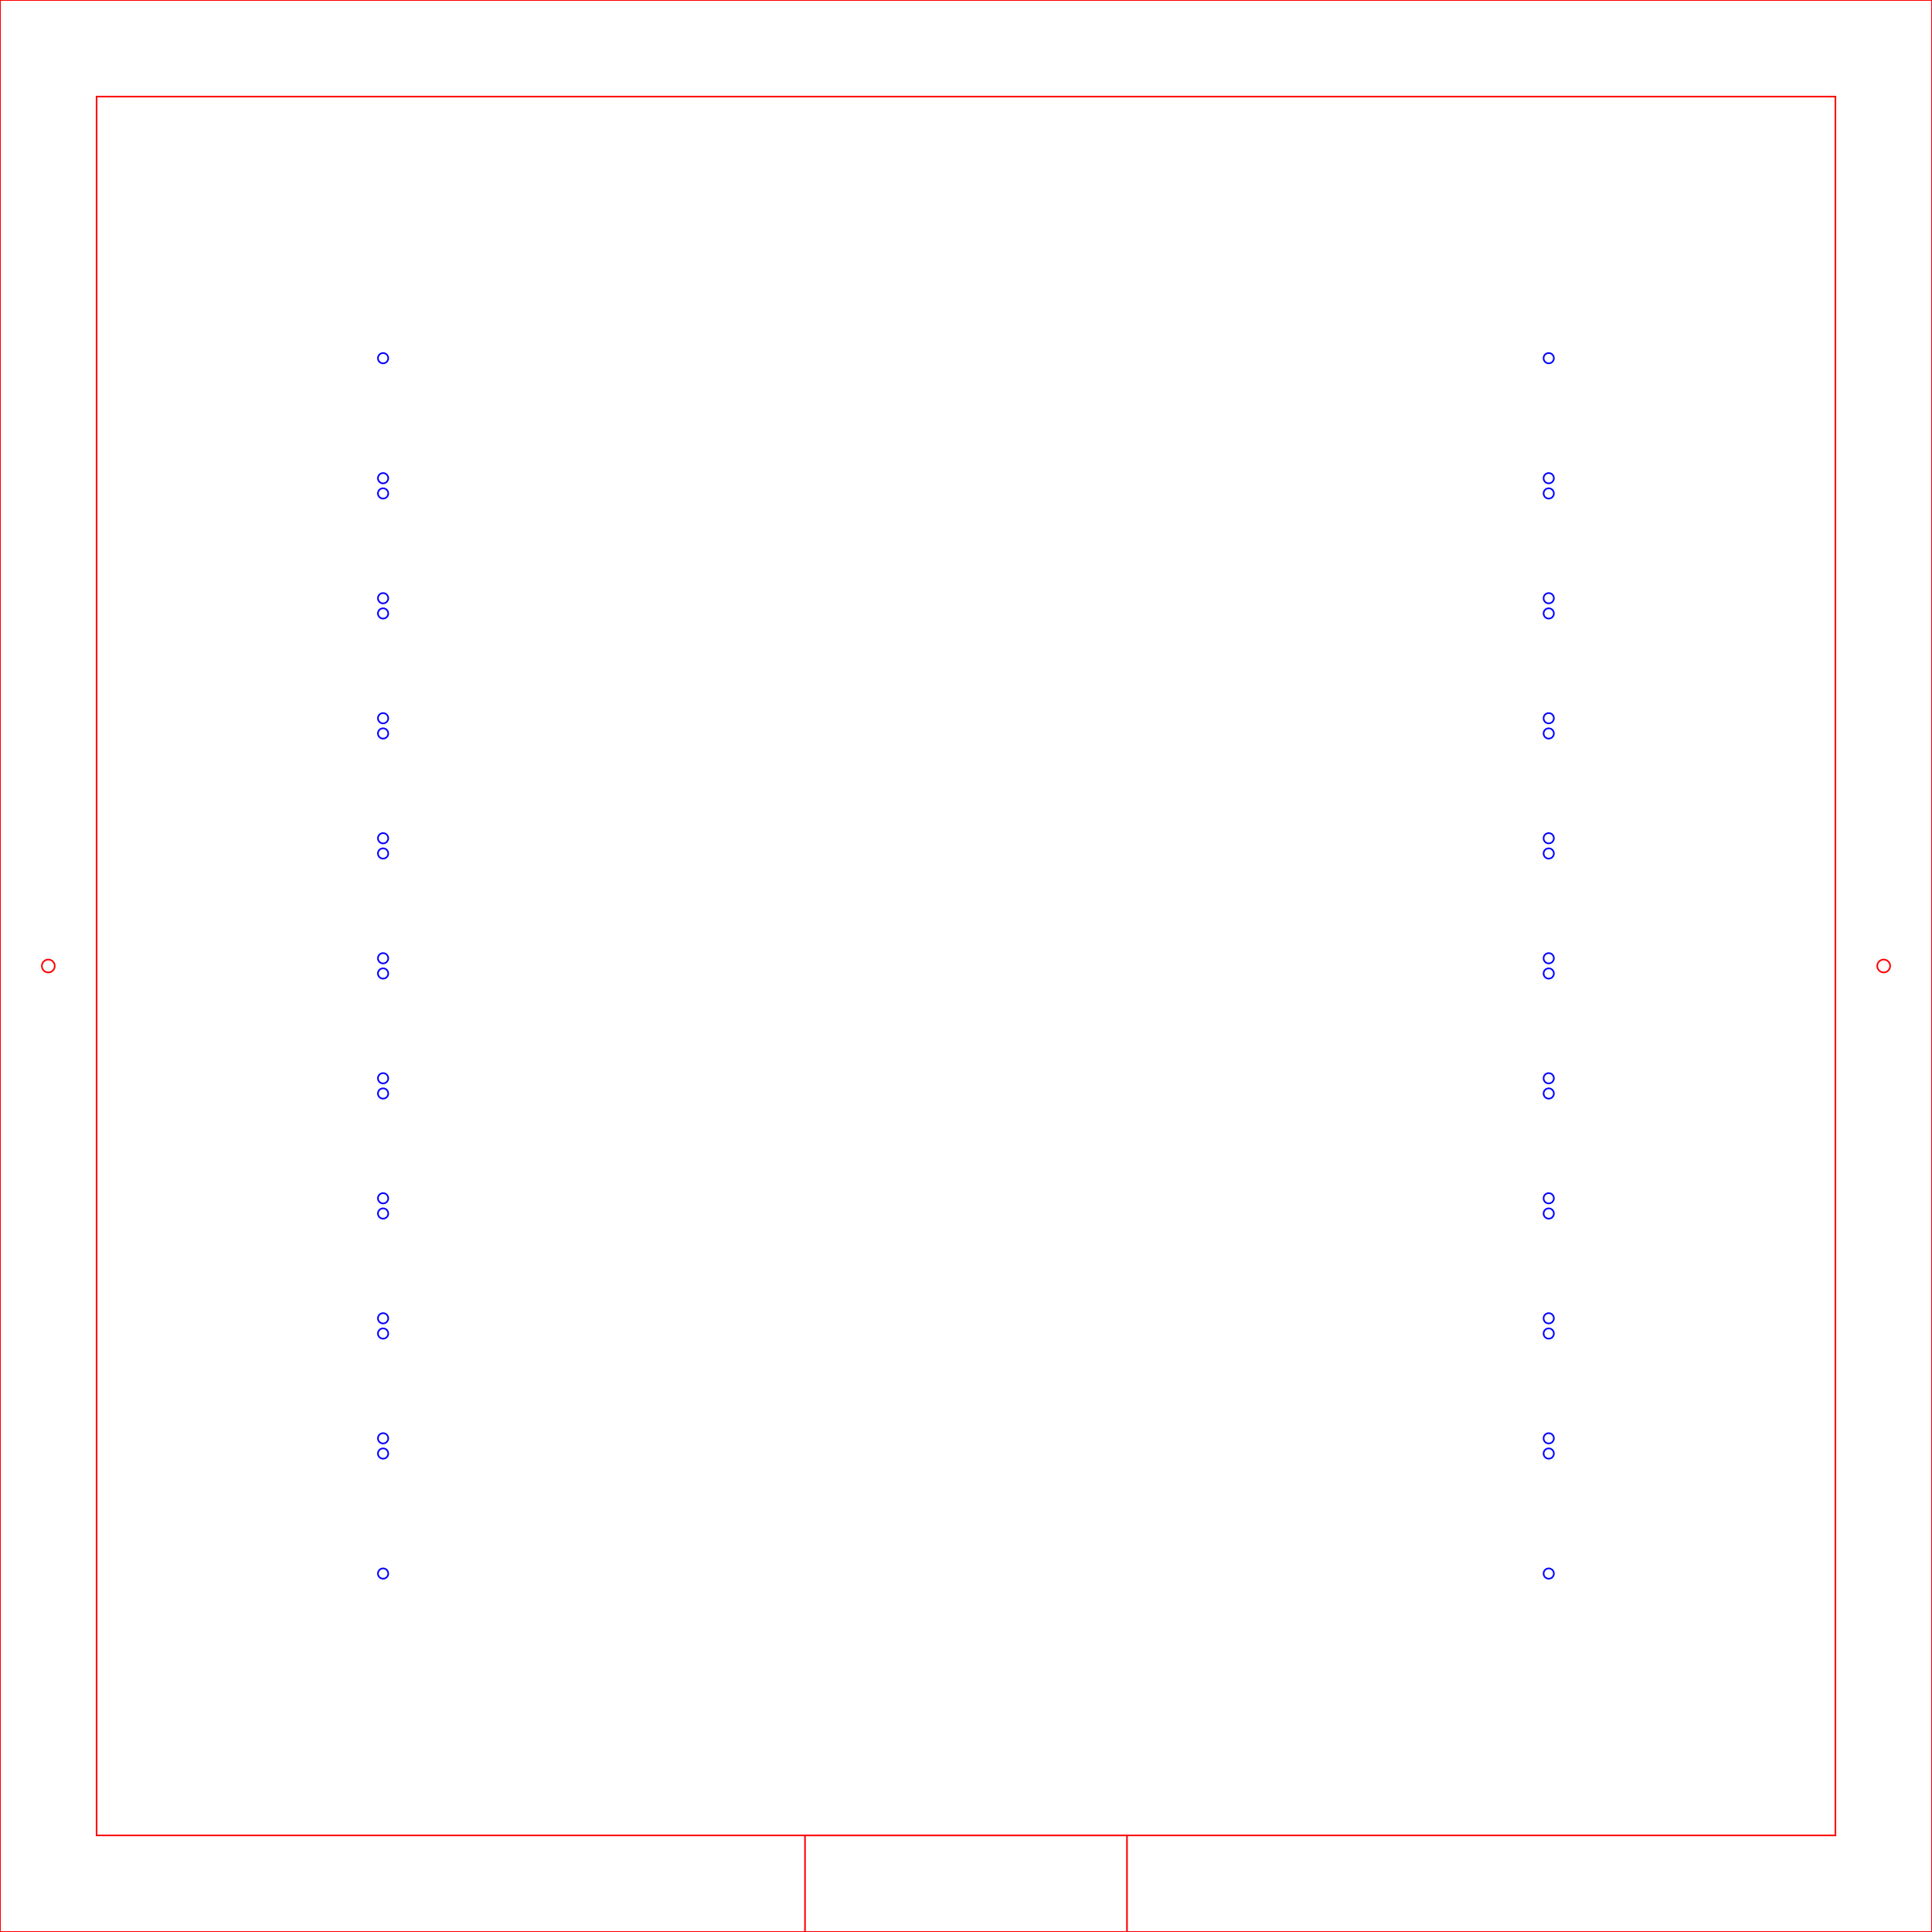
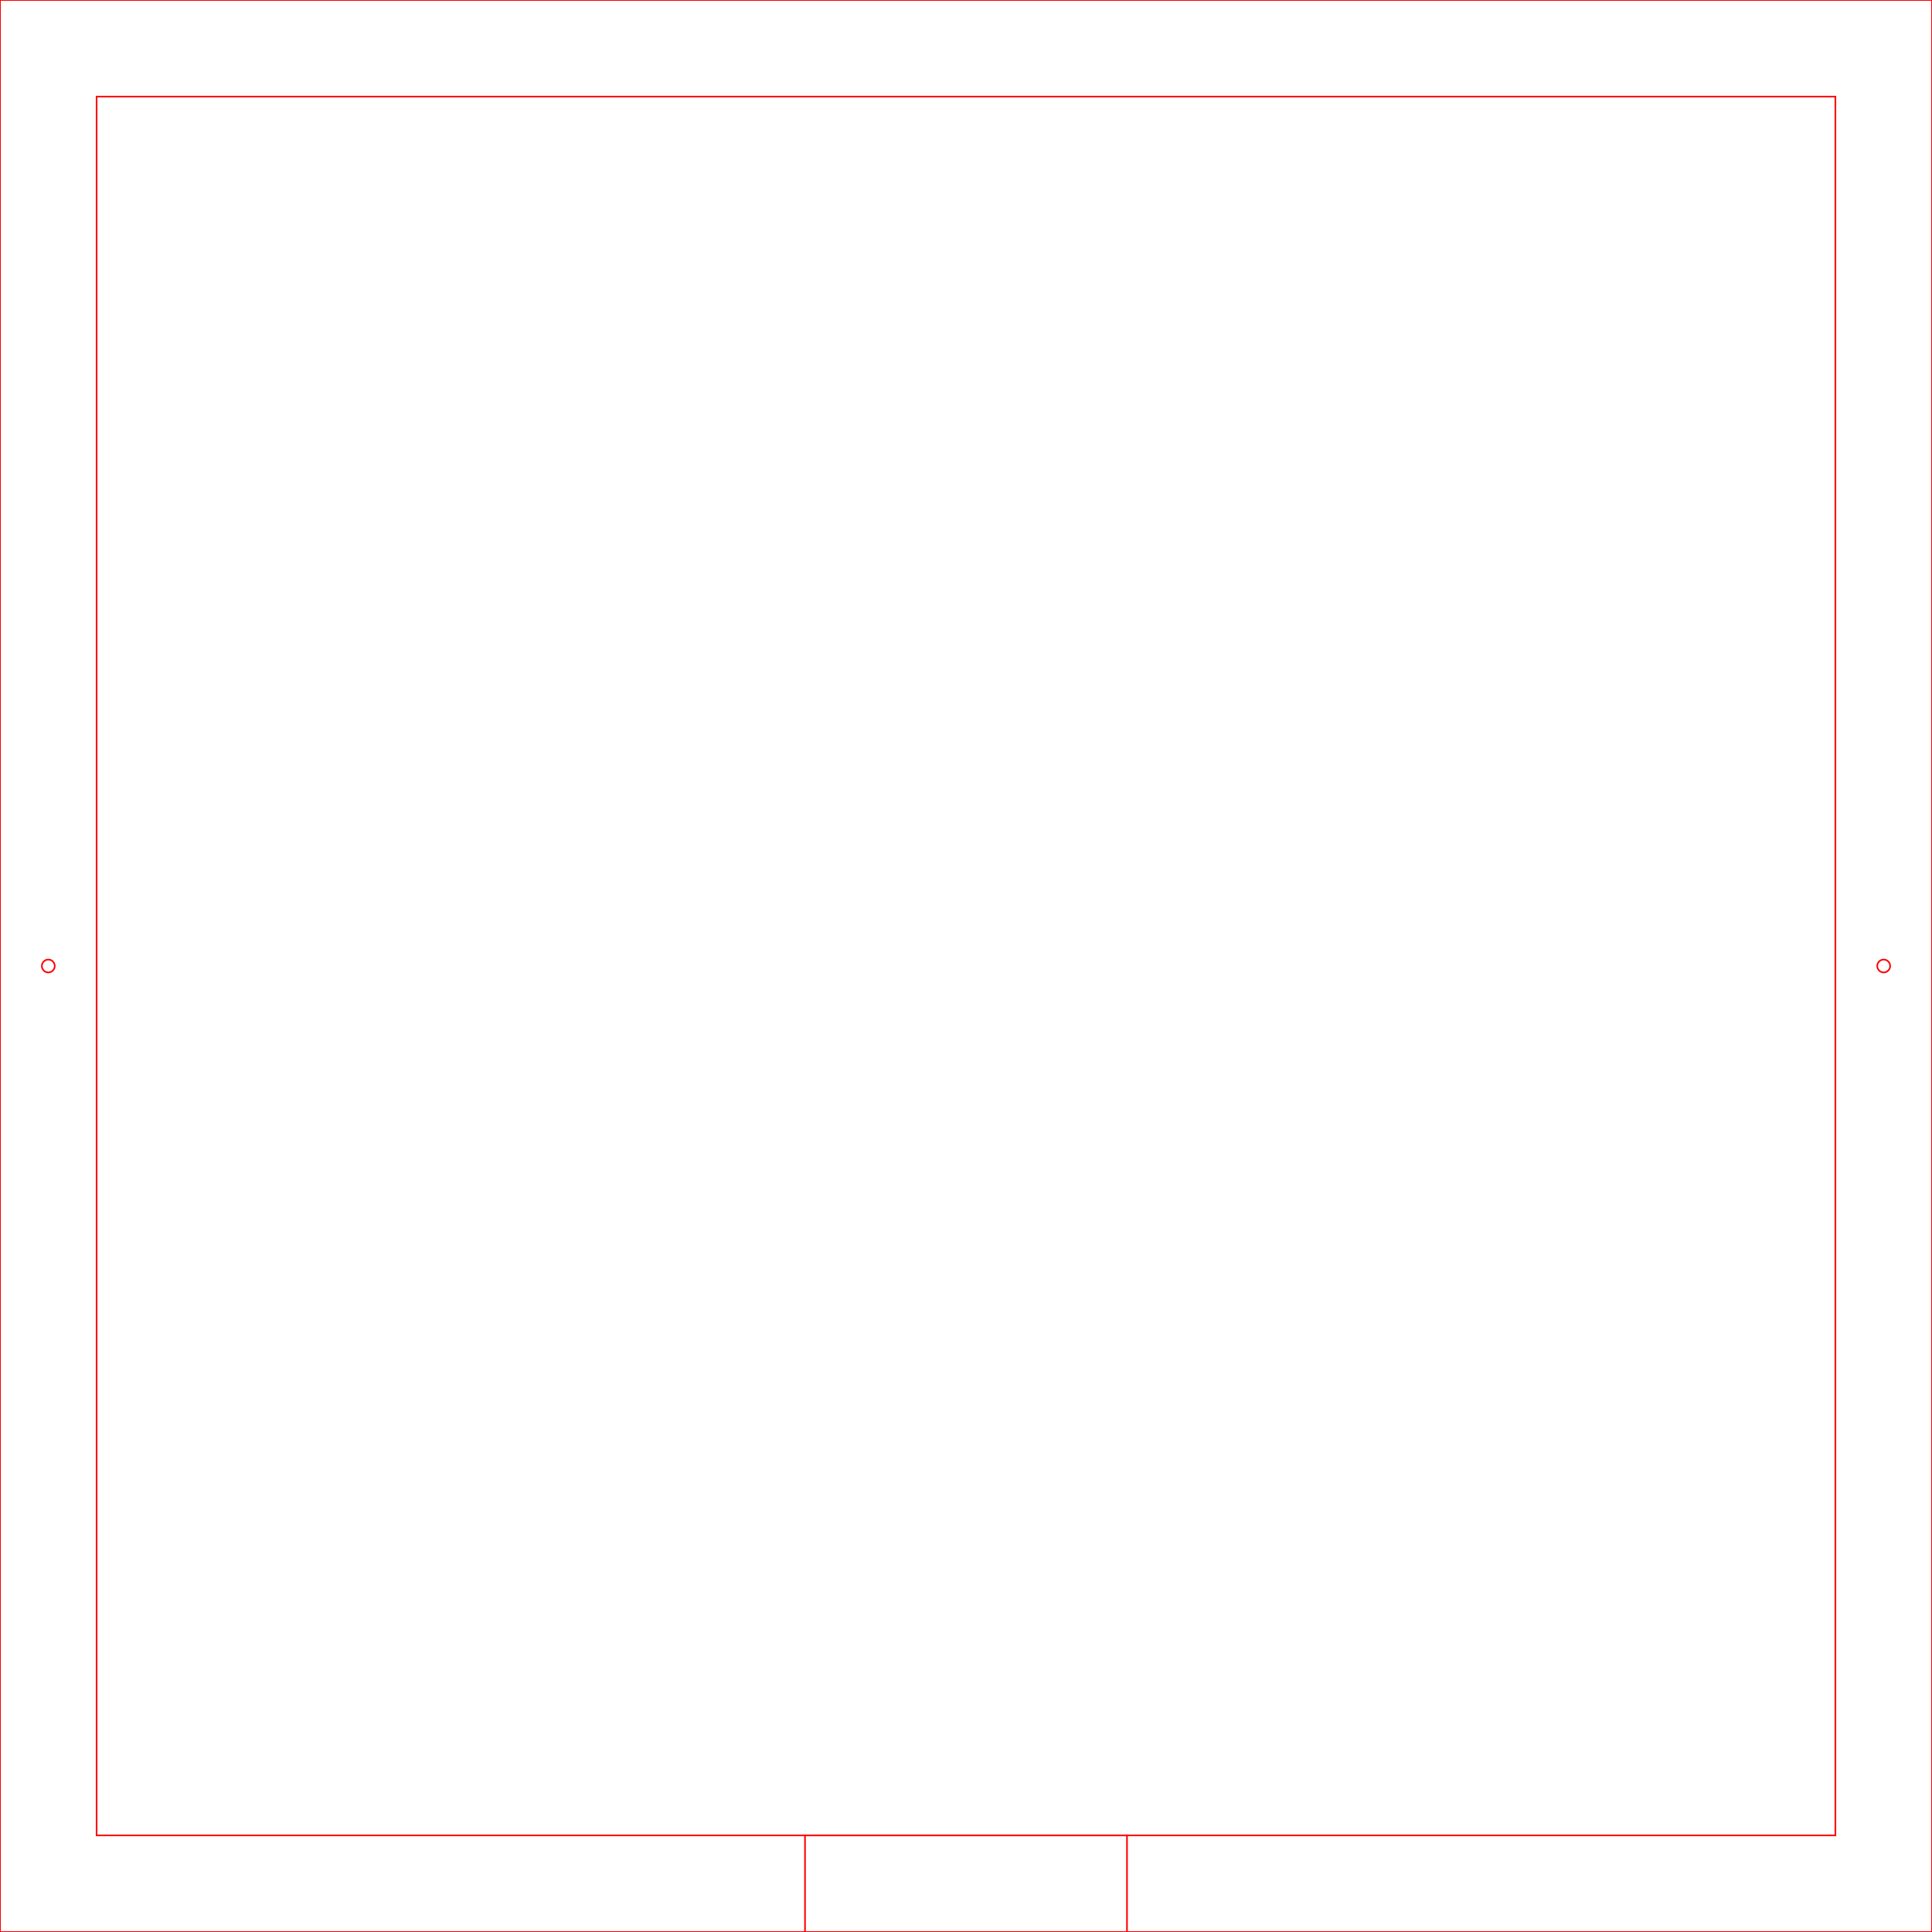
<svg xmlns="http://www.w3.org/2000/svg" width="600mm" height="600mm" viewBox="0 0 600 600">
  <rect x="0" y="0" width="600" height="600" style="fill:none;stroke:#ff0000;stroke-width:0.5" />
  <rect x="30" y="30" width="540" height="540" style="fill:none;stroke:#ff0000;stroke-width:0.5" />
  <rect x="250" y="570" width="100" height="30" style="fill:none;stroke:#ff0000;stroke-width:0.5" />
  <circle cx="15" cy="300" r="2" style="fill:none;stroke:#ff0000;stroke-width:0.5" />
  <circle cx="585" cy="300" r="2" style="fill:none;stroke:#ff0000;stroke-width:0.5" />
-   <circle cx="118.972" cy="111.241" r="1.6" style="fill:none;stroke:#0000ff;stroke-width:0.5" />
-   <circle cx="480.972" cy="111.241" r="1.6" style="fill:none;stroke:#0000ff;stroke-width:0.5" />
-   <circle cx="118.972" cy="153.241" r="1.6" style="fill:none;stroke:#0000ff;stroke-width:0.5" />
-   <circle cx="480.972" cy="153.241" r="1.6" style="fill:none;stroke:#0000ff;stroke-width:0.5" />
-   <circle cx="118.972" cy="148.512" r="1.6" style="fill:none;stroke:#0000ff;stroke-width:0.5" />
-   <circle cx="480.972" cy="148.512" r="1.6" style="fill:none;stroke:#0000ff;stroke-width:0.5" />
-   <circle cx="118.972" cy="190.512" r="1.6" style="fill:none;stroke:#0000ff;stroke-width:0.5" />
-   <circle cx="480.972" cy="190.512" r="1.6" style="fill:none;stroke:#0000ff;stroke-width:0.5" />
-   <circle cx="118.972" cy="185.784" r="1.6" style="fill:none;stroke:#0000ff;stroke-width:0.5" />
-   <circle cx="480.972" cy="185.784" r="1.6" style="fill:none;stroke:#0000ff;stroke-width:0.5" />
-   <circle cx="118.972" cy="227.784" r="1.6" style="fill:none;stroke:#0000ff;stroke-width:0.5" />
-   <circle cx="480.972" cy="227.784" r="1.6" style="fill:none;stroke:#0000ff;stroke-width:0.5" />
-   <circle cx="118.972" cy="223.055" r="1.6" style="fill:none;stroke:#0000ff;stroke-width:0.5" />
-   <circle cx="480.972" cy="223.055" r="1.6" style="fill:none;stroke:#0000ff;stroke-width:0.5" />
-   <circle cx="118.972" cy="265.055" r="1.6" style="fill:none;stroke:#0000ff;stroke-width:0.5" />
-   <circle cx="480.972" cy="265.055" r="1.6" style="fill:none;stroke:#0000ff;stroke-width:0.5" />
-   <circle cx="118.972" cy="260.327" r="1.6" style="fill:none;stroke:#0000ff;stroke-width:0.5" />
-   <circle cx="480.972" cy="260.327" r="1.6" style="fill:none;stroke:#0000ff;stroke-width:0.5" />
-   <circle cx="118.972" cy="302.327" r="1.6" style="fill:none;stroke:#0000ff;stroke-width:0.5" />
-   <circle cx="480.972" cy="302.327" r="1.6" style="fill:none;stroke:#0000ff;stroke-width:0.5" />
-   <circle cx="118.972" cy="297.598" r="1.6" style="fill:none;stroke:#0000ff;stroke-width:0.5" />
-   <circle cx="480.972" cy="297.598" r="1.6" style="fill:none;stroke:#0000ff;stroke-width:0.5" />
-   <circle cx="118.972" cy="339.598" r="1.6" style="fill:none;stroke:#0000ff;stroke-width:0.5" />
-   <circle cx="480.972" cy="339.598" r="1.6" style="fill:none;stroke:#0000ff;stroke-width:0.5" />
-   <circle cx="118.972" cy="334.869" r="1.6" style="fill:none;stroke:#0000ff;stroke-width:0.5" />
-   <circle cx="480.972" cy="334.869" r="1.6" style="fill:none;stroke:#0000ff;stroke-width:0.5" />
-   <circle cx="118.972" cy="376.869" r="1.6" style="fill:none;stroke:#0000ff;stroke-width:0.5" />
-   <circle cx="480.972" cy="376.869" r="1.6" style="fill:none;stroke:#0000ff;stroke-width:0.5" />
-   <circle cx="118.972" cy="372.141" r="1.6" style="fill:none;stroke:#0000ff;stroke-width:0.5" />
-   <circle cx="480.972" cy="372.141" r="1.6" style="fill:none;stroke:#0000ff;stroke-width:0.5" />
-   <circle cx="118.972" cy="414.141" r="1.6" style="fill:none;stroke:#0000ff;stroke-width:0.5" />
-   <circle cx="480.972" cy="414.141" r="1.6" style="fill:none;stroke:#0000ff;stroke-width:0.5" />
-   <circle cx="118.972" cy="409.412" r="1.6" style="fill:none;stroke:#0000ff;stroke-width:0.5" />
-   <circle cx="480.972" cy="409.412" r="1.6" style="fill:none;stroke:#0000ff;stroke-width:0.5" />
-   <circle cx="118.972" cy="451.412" r="1.6" style="fill:none;stroke:#0000ff;stroke-width:0.5" />
-   <circle cx="480.972" cy="451.412" r="1.6" style="fill:none;stroke:#0000ff;stroke-width:0.5" />
-   <circle cx="118.972" cy="446.684" r="1.6" style="fill:none;stroke:#0000ff;stroke-width:0.5" />
-   <circle cx="480.972" cy="446.684" r="1.6" style="fill:none;stroke:#0000ff;stroke-width:0.5" />
-   <circle cx="118.972" cy="488.684" r="1.6" style="fill:none;stroke:#0000ff;stroke-width:0.5" />
-   <circle cx="480.972" cy="488.684" r="1.6" style="fill:none;stroke:#0000ff;stroke-width:0.5" />
</svg>
